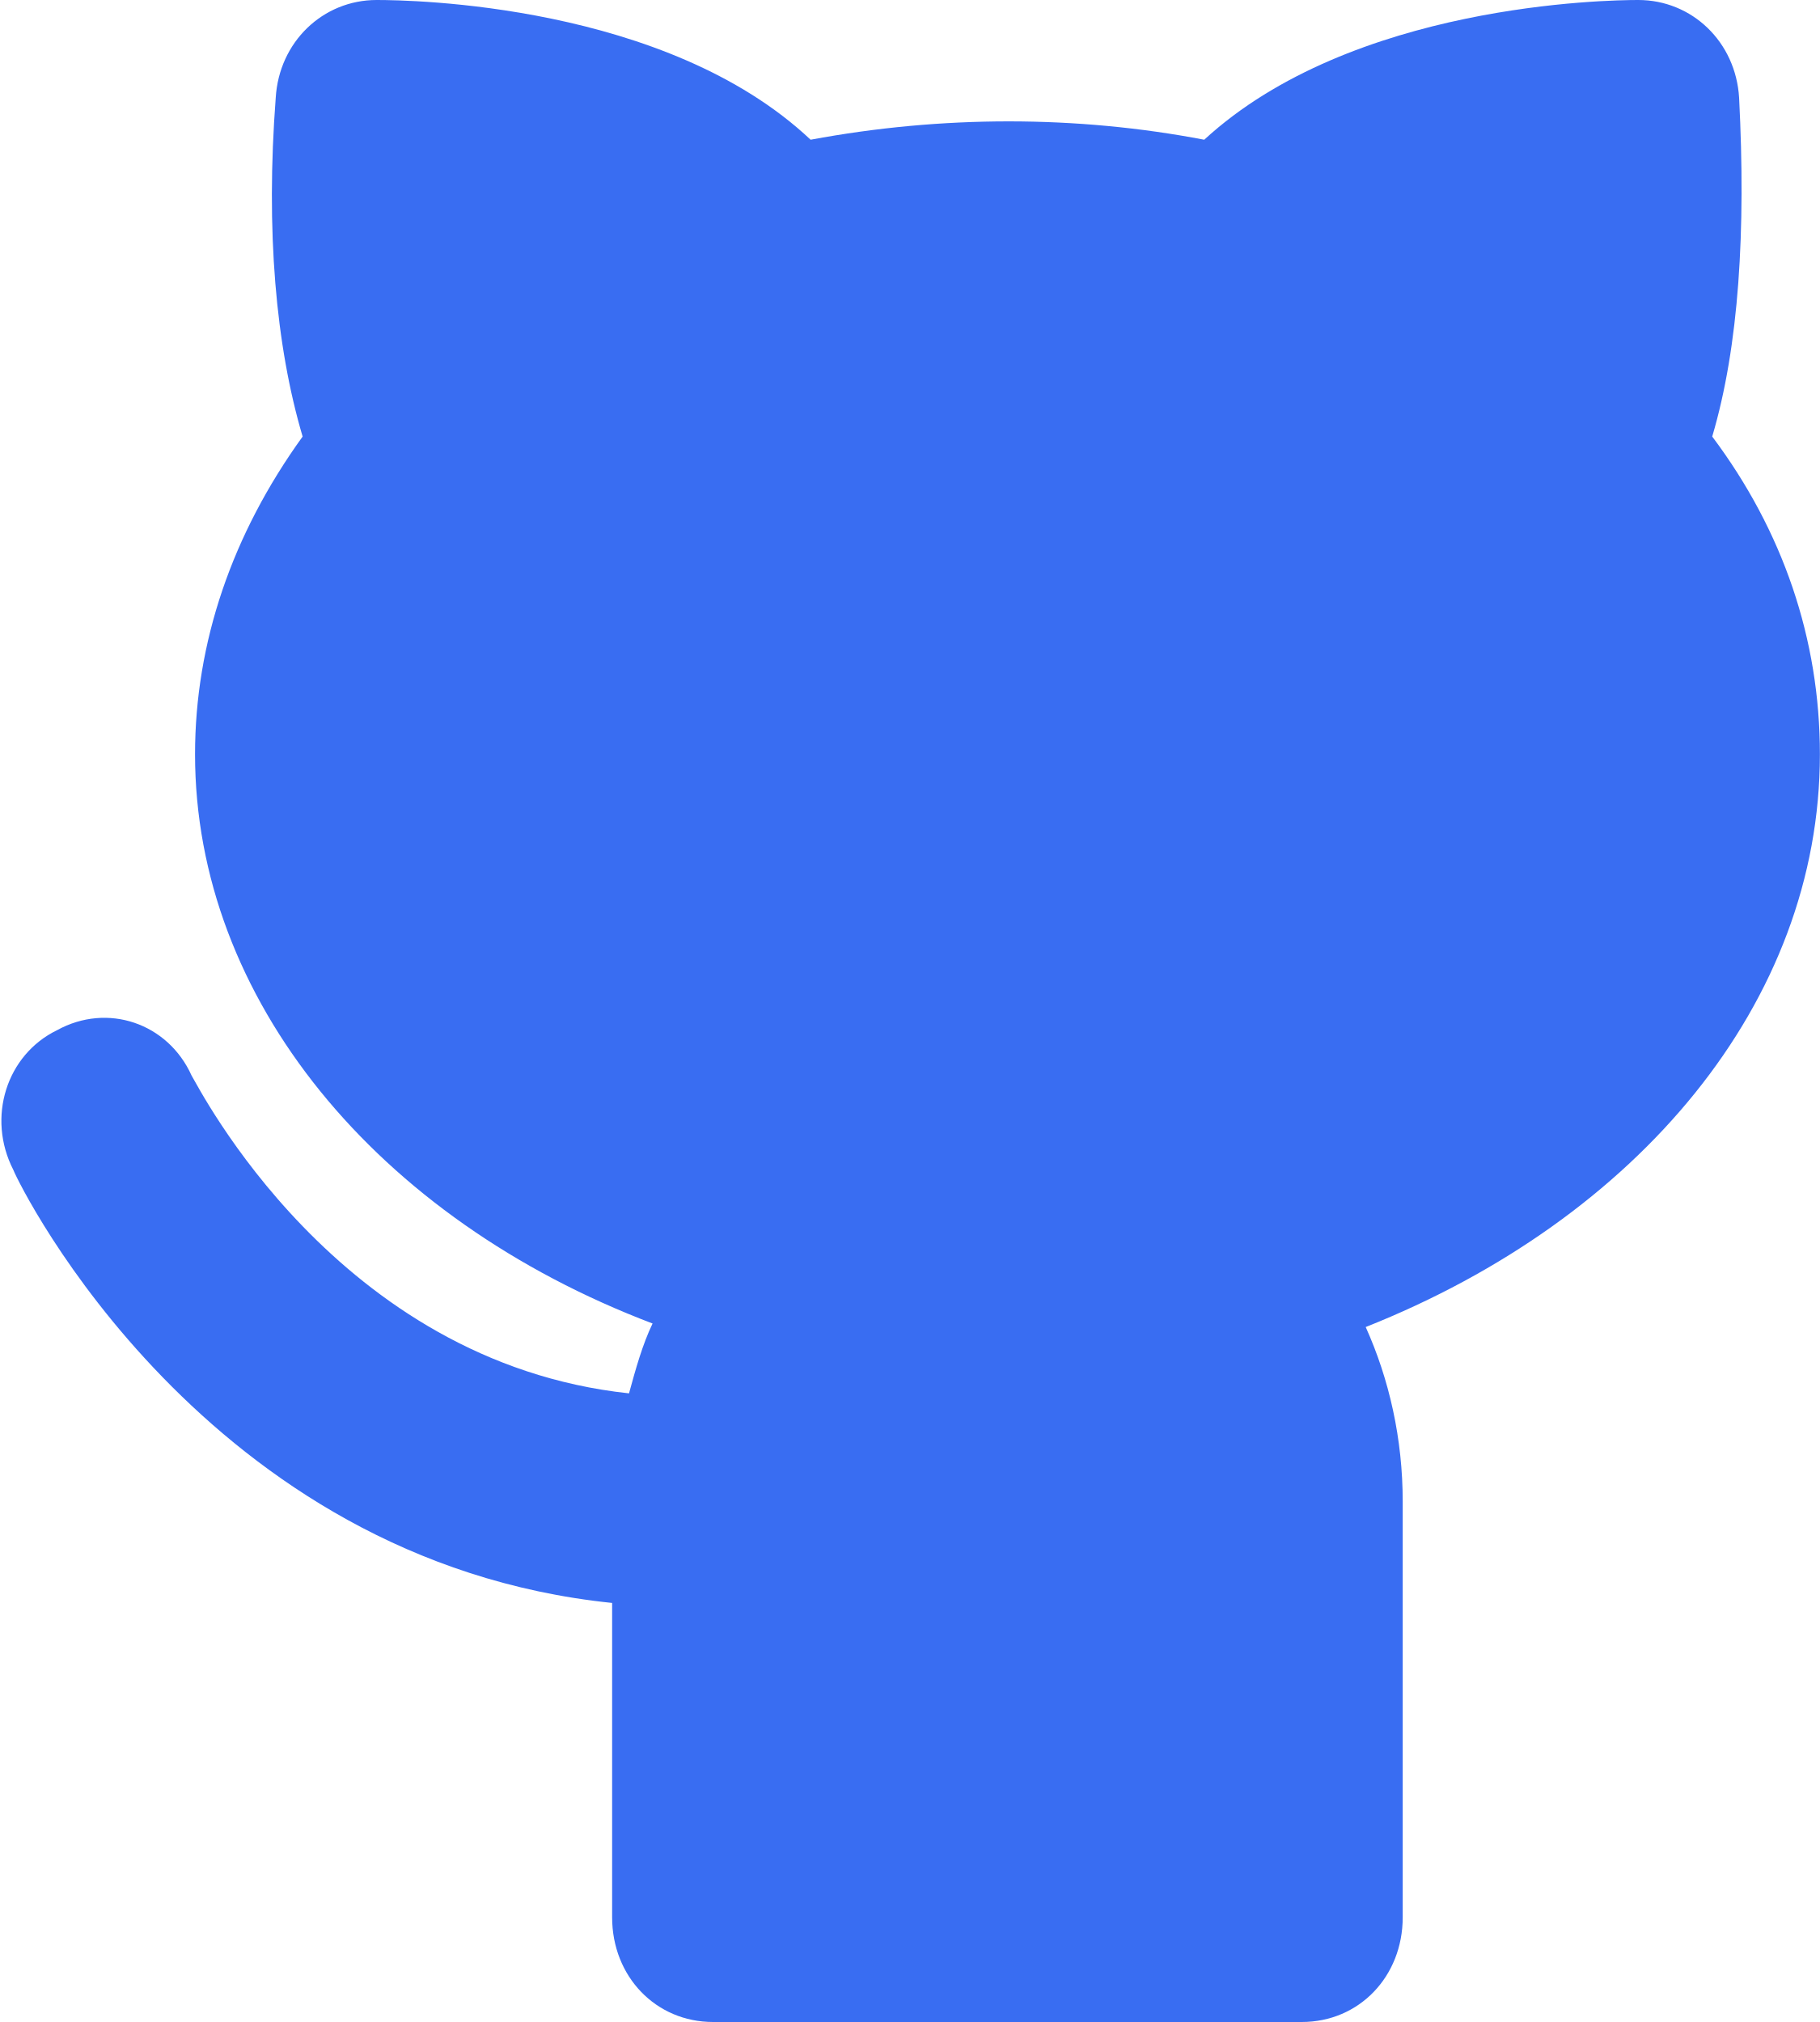
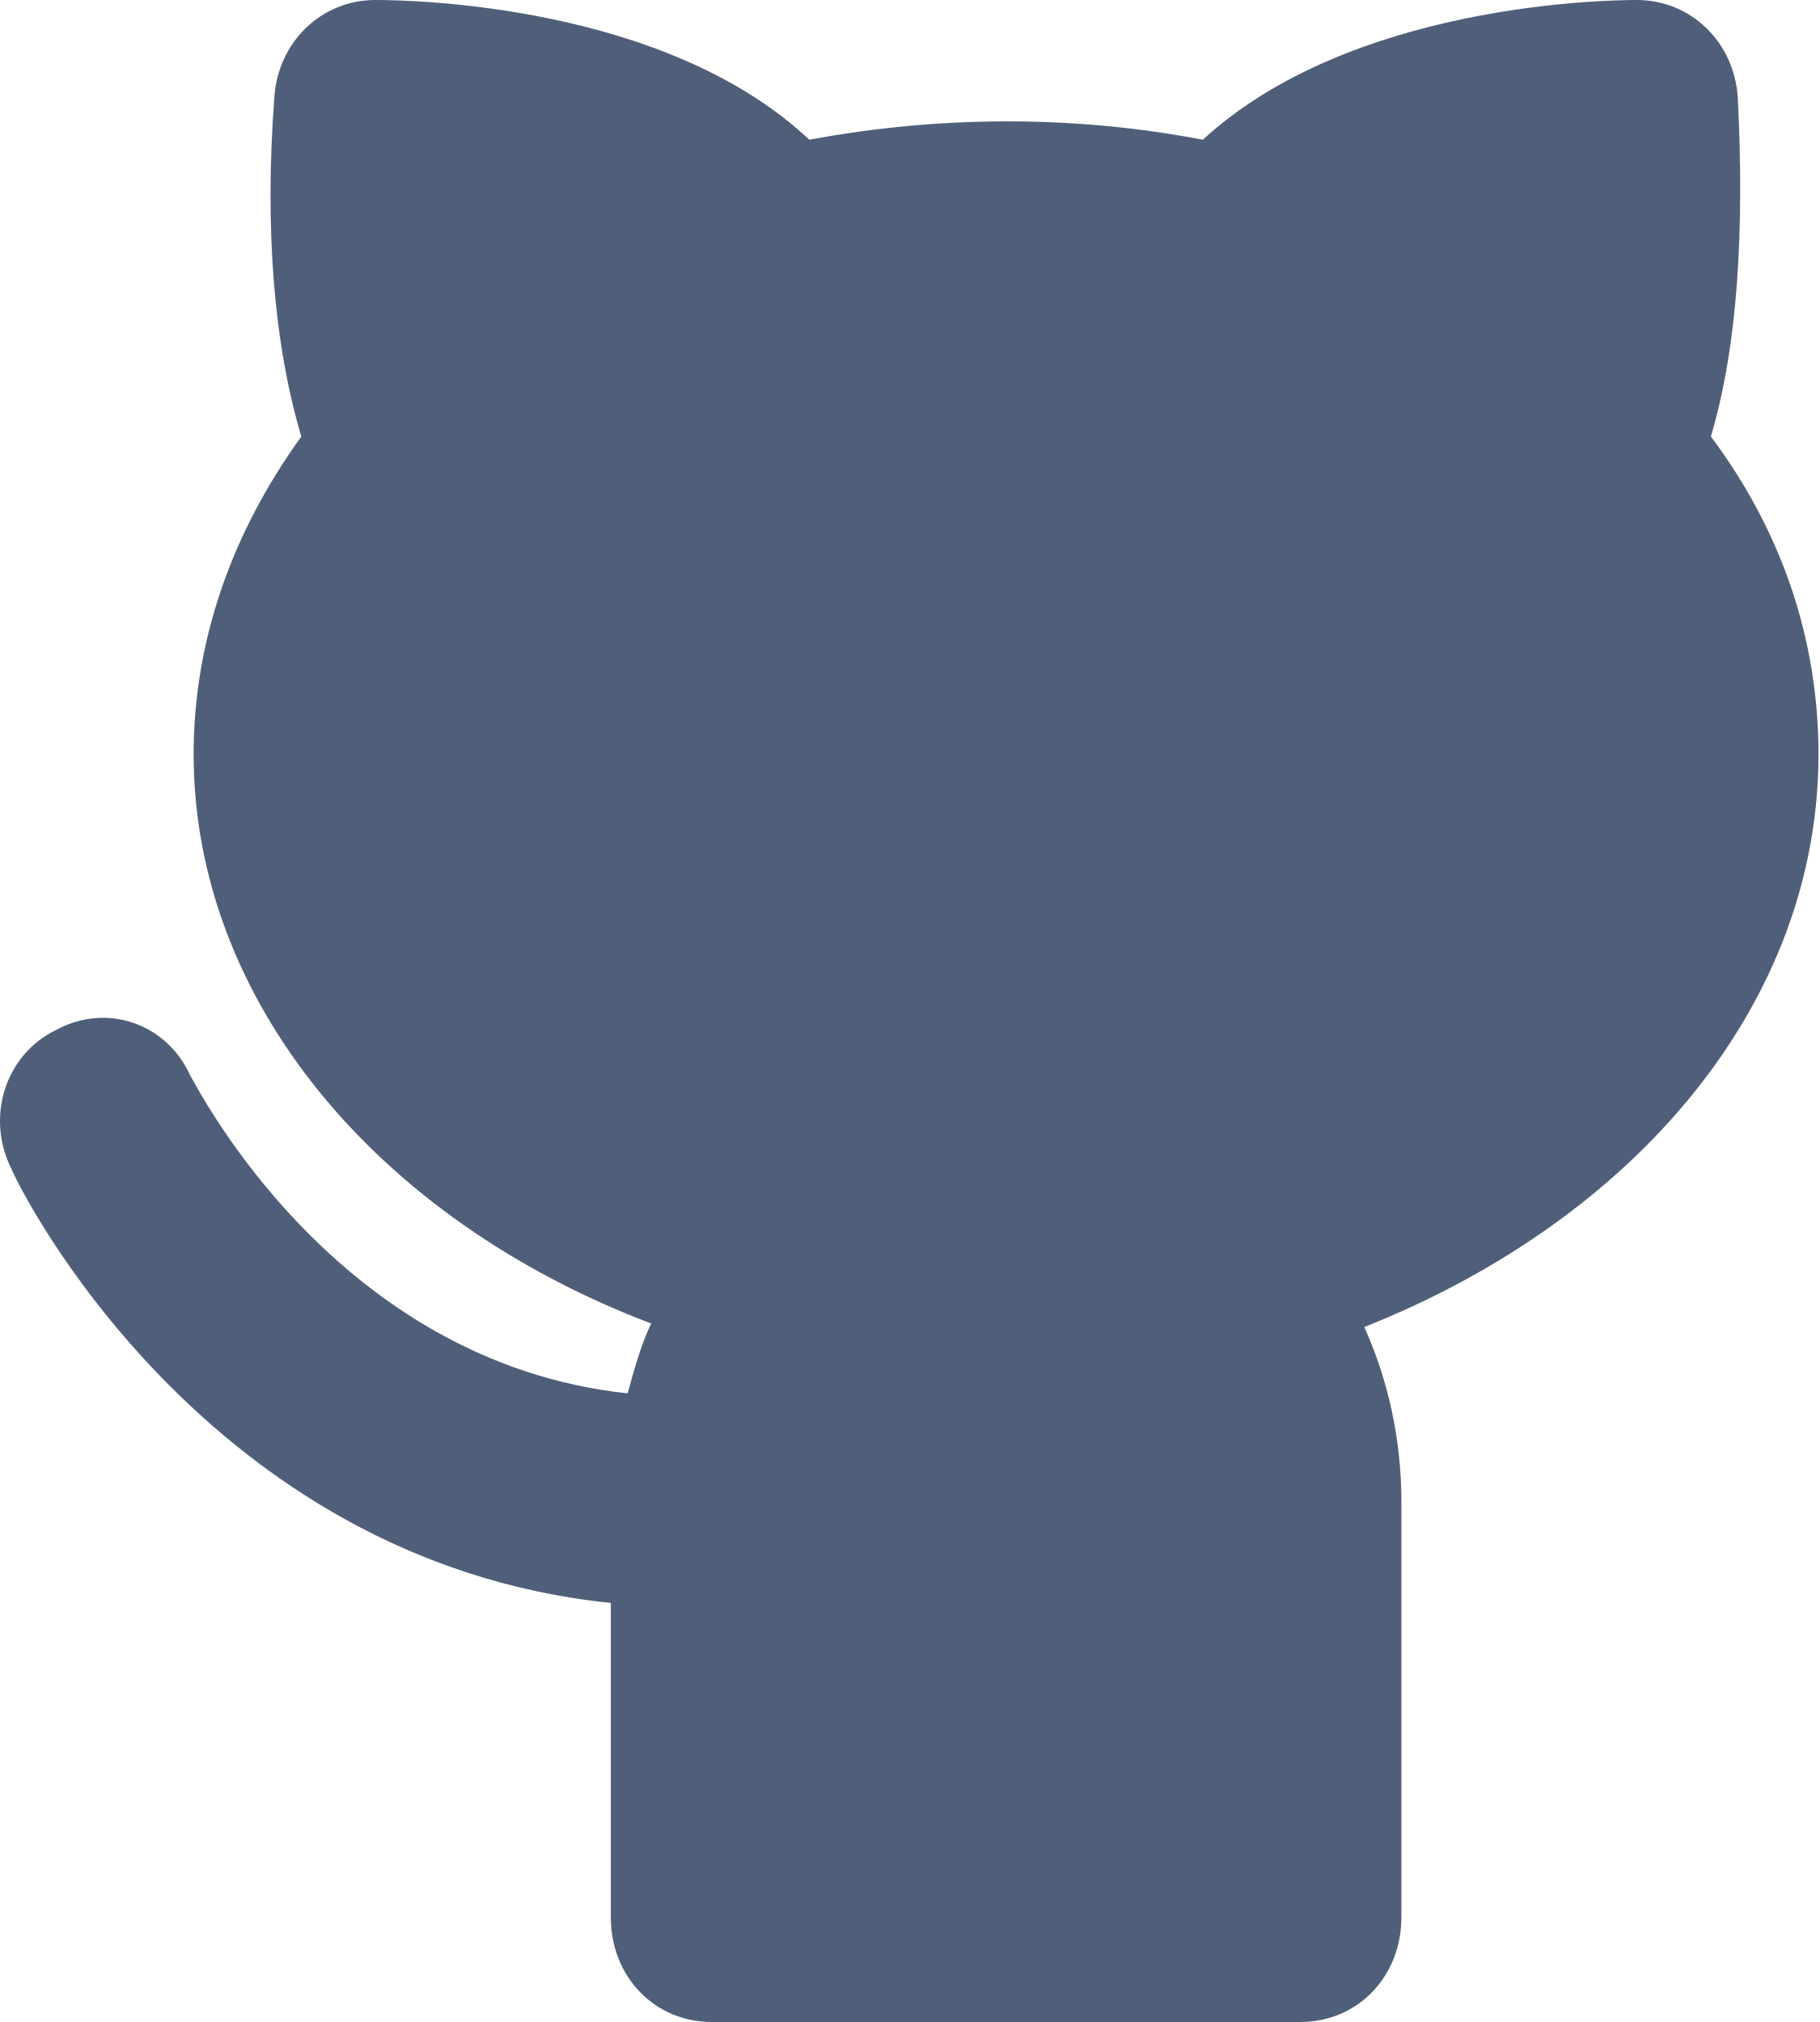
<svg xmlns="http://www.w3.org/2000/svg" width="18" height="20" viewBox="0 0 18 20" fill="none">
-   <path d="M17.999 7.461C17.999 6.321 17.633 5.25 16.934 4.318C17.2 3.42 17.267 2.28 17.2 0.967C17.167 0.415 16.735 0 16.202 0C15.903 0 13.374 0.035 11.91 1.382C10.646 1.14 9.315 1.14 8.017 1.382C6.587 0.035 4.058 0 3.725 0C3.193 0 2.76 0.415 2.727 0.967C2.627 2.28 2.727 3.42 2.993 4.318C2.295 5.285 1.929 6.356 1.929 7.461C1.929 9.879 3.725 12.055 6.454 13.091C6.354 13.299 6.287 13.541 6.221 13.782C3.326 13.472 1.962 10.743 1.895 10.639C1.662 10.121 1.064 9.914 0.564 10.19C0.065 10.432 -0.134 11.053 0.132 11.572C0.199 11.744 2.028 15.44 6.054 15.855V18.964C6.054 19.551 6.487 20 7.052 20H12.875C13.441 20 13.873 19.551 13.873 18.964V14.853C13.873 14.231 13.74 13.644 13.507 13.126C16.202 12.055 17.999 9.914 17.999 7.461Z" fill="#396df2" />
+   <path d="M17.985 7.461C17.985 6.321 17.619 5.25 16.921 4.318C17.187 3.42 17.253 2.28 17.187 0.967C17.153 0.415 16.721 0 16.189 0C15.889 0 13.36 0.035 11.896 1.382C10.632 1.14 9.301 1.14 8.004 1.382C6.573 0.035 4.044 0 3.712 0C3.179 0 2.747 0.415 2.713 0.967C2.614 2.28 2.713 3.42 2.98 4.318C2.281 5.285 1.915 6.356 1.915 7.461C1.915 9.879 3.712 12.055 6.44 13.091C6.34 13.299 6.274 13.541 6.207 13.782C3.312 13.472 1.948 10.743 1.882 10.639C1.649 10.121 1.05 9.914 0.551 10.19C0.052 10.432 -0.148 11.053 0.118 11.572C0.185 11.744 2.015 15.44 6.041 15.855V18.964C6.041 19.551 6.473 20 7.039 20H12.861C13.427 20 13.86 19.551 13.86 18.964V14.853C13.86 14.231 13.726 13.644 13.493 13.126C16.189 12.055 17.985 9.914 17.985 7.461Z" fill="#505F79" />
</svg>
